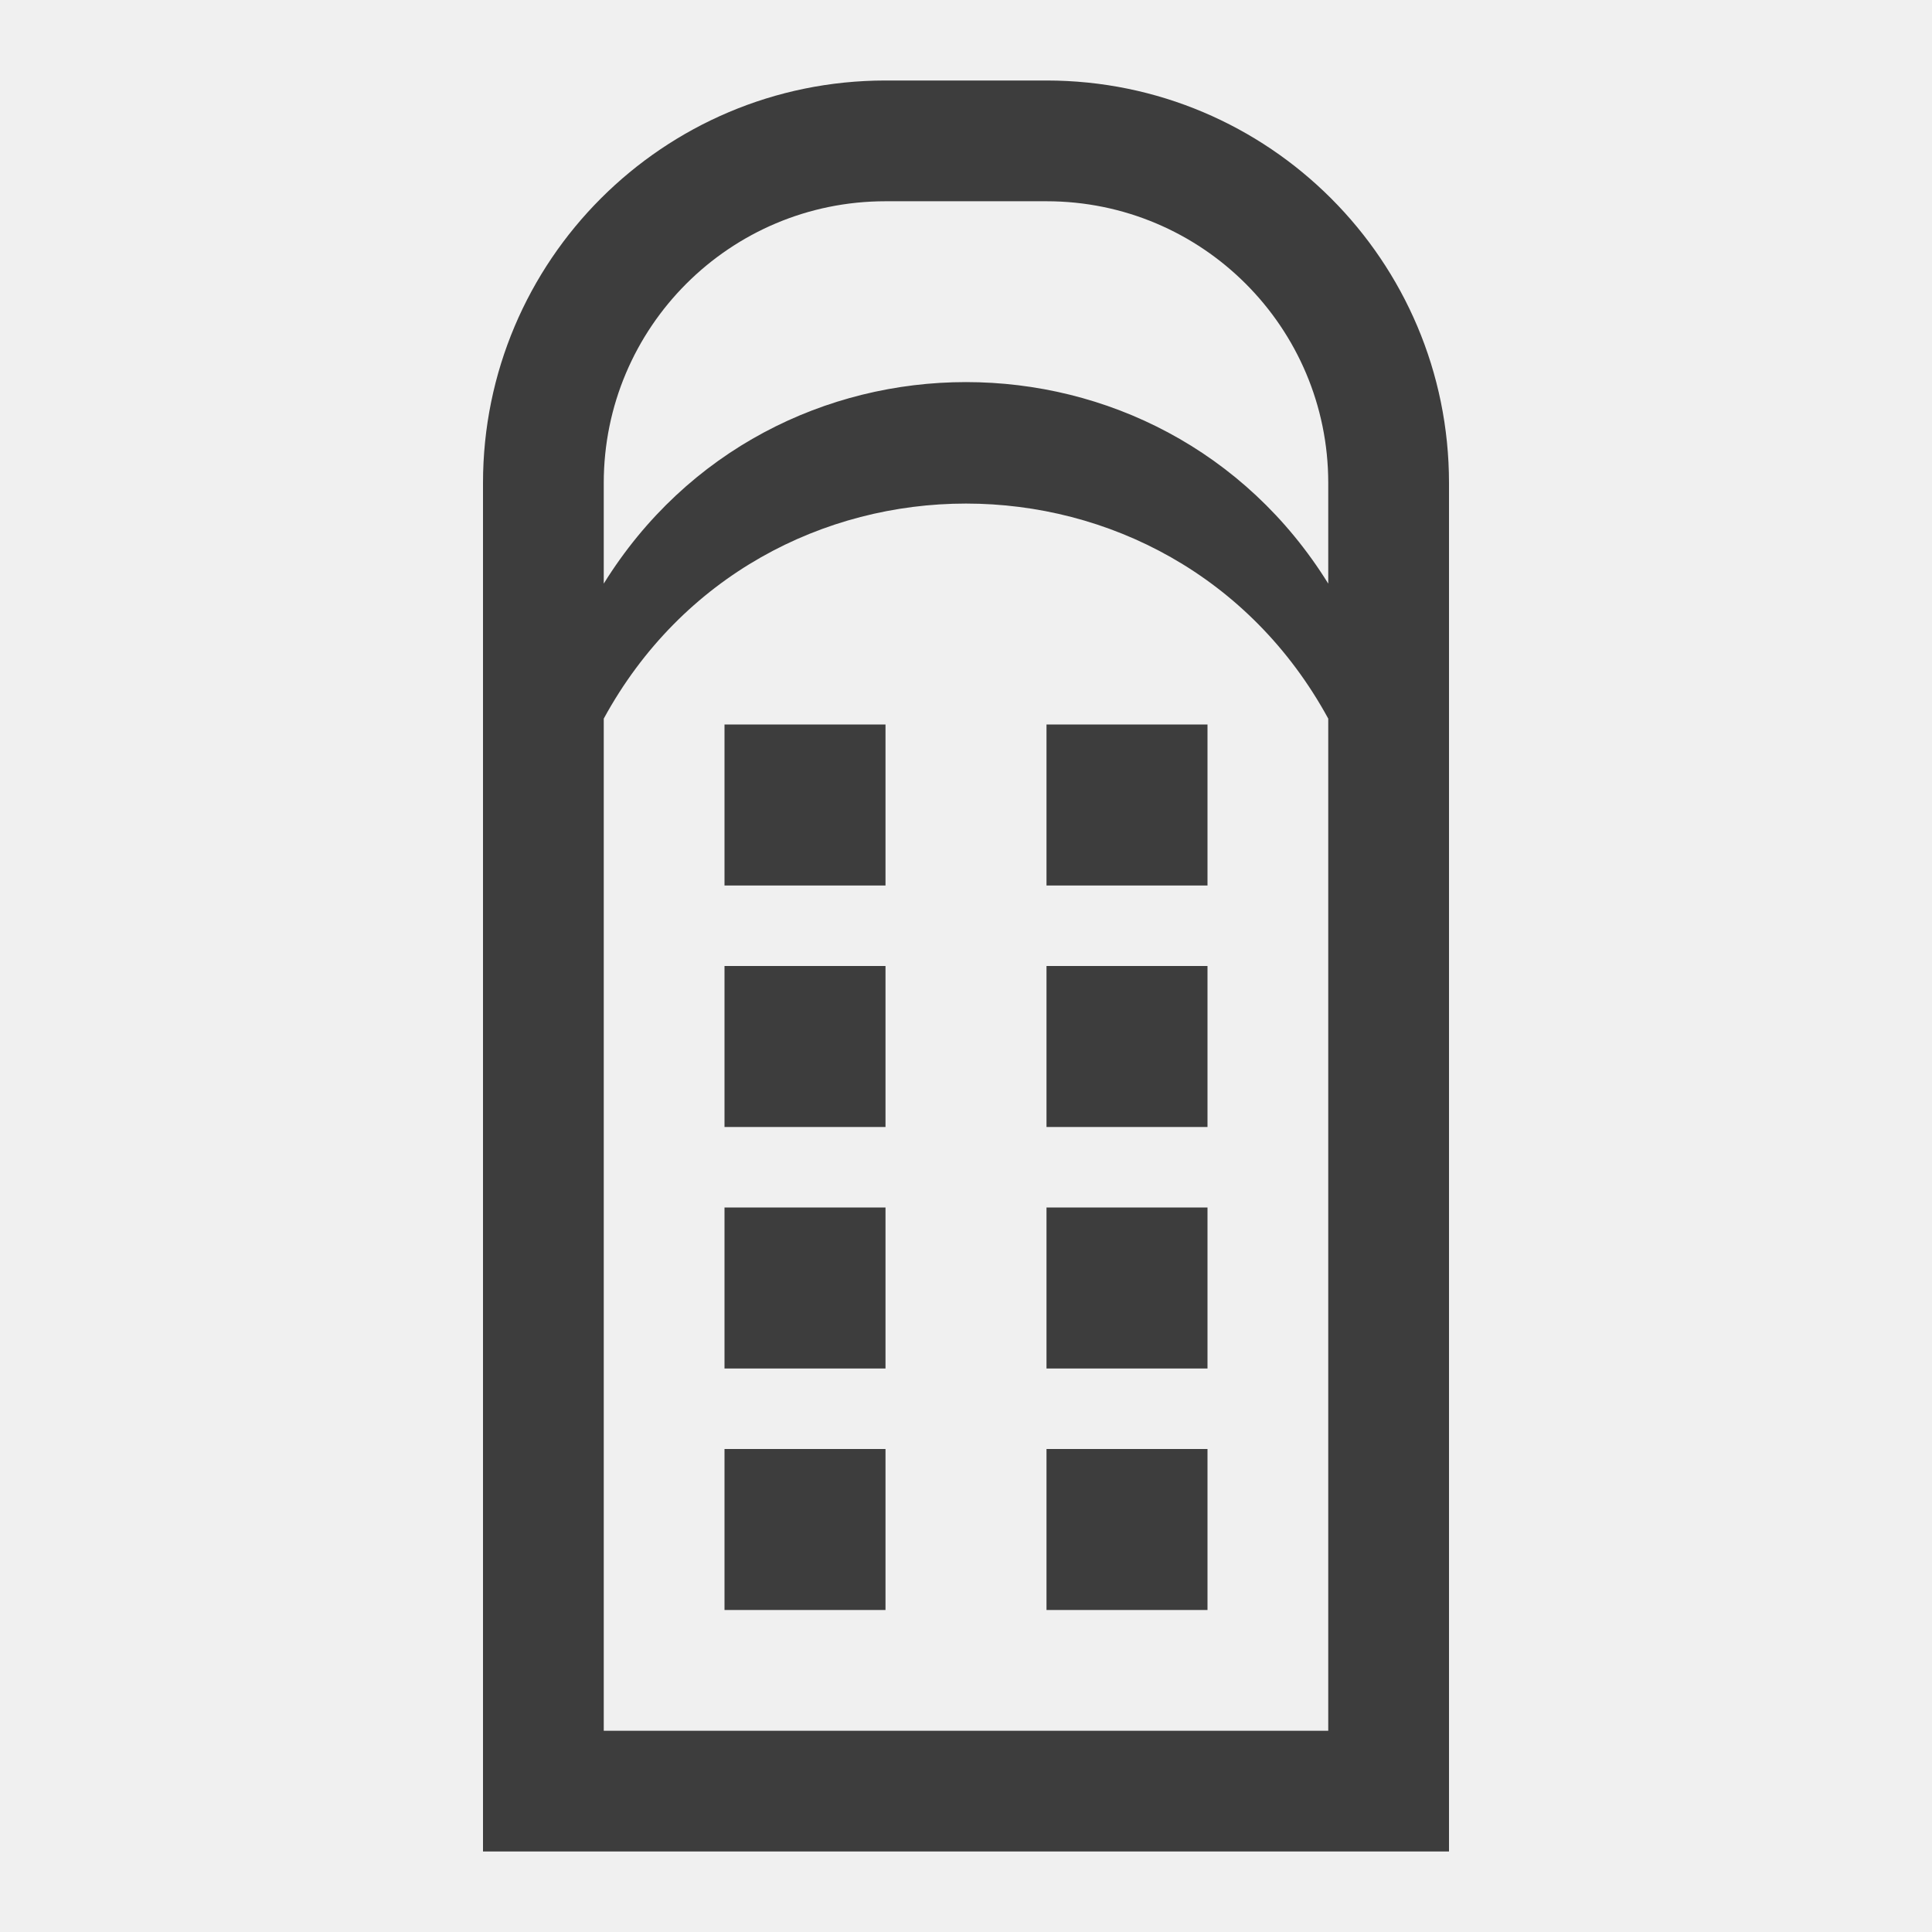
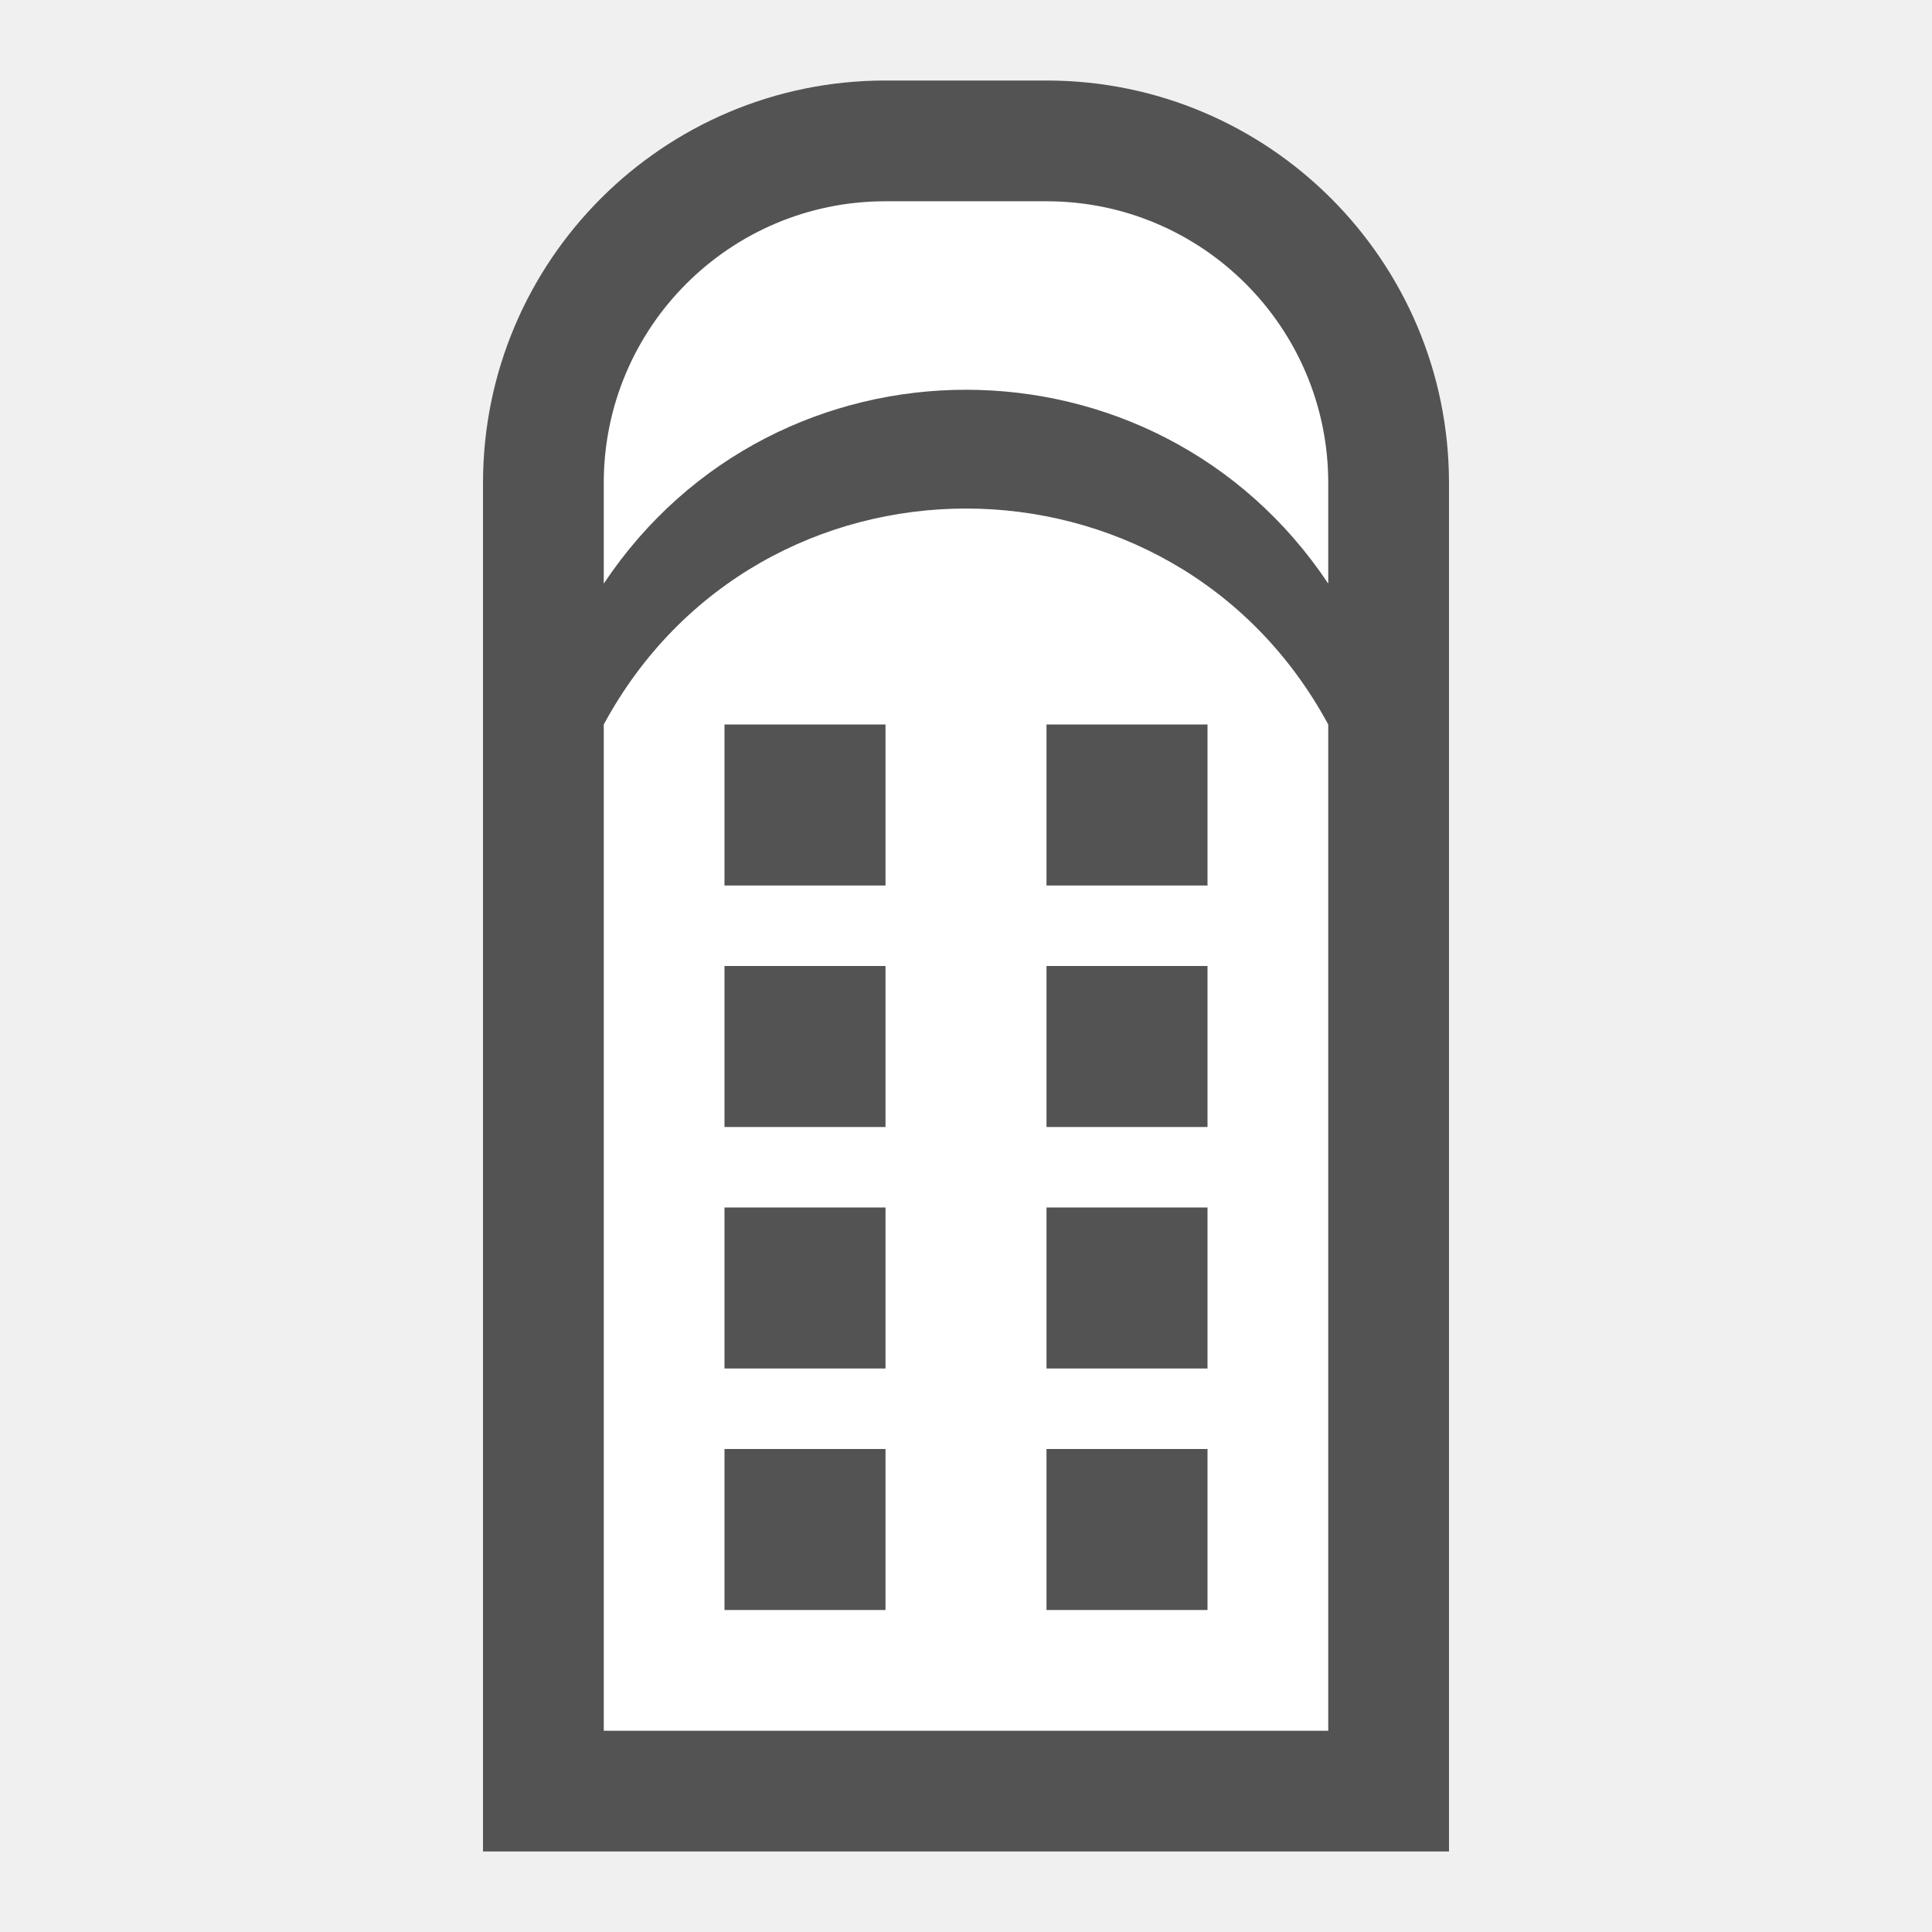
<svg xmlns="http://www.w3.org/2000/svg" width="24" height="24" viewBox="0 0 24 24" fill="none">
-   <path d="M9 12H11V14H9V12Z" fill="#3D3D3D" />
-   <path d="M11 9H9V11H11V9Z" fill="#3D3D3D" />
-   <path d="M9 15H11V17H9V15Z" fill="#3D3D3D" />
-   <path d="M11 18H9V20H11V18Z" fill="#3D3D3D" />
-   <path d="M13 12H15V14H13V12Z" fill="#3D3D3D" />
-   <path d="M15 9H13V11H15V9Z" fill="#3D3D3D" />
-   <path d="M13 15H15V17H13V15Z" fill="#3D3D3D" />
-   <path d="M15 18H13V20H15V18Z" fill="#3D3D3D" />
-   <path fill-rule="evenodd" clip-rule="evenodd" d="M6 6C6 3.239 8.239 1 11 1H13C15.761 1 18 3.239 18 6V23H6V6ZM11 2.5H13C14.933 2.5 16.5 4.067 16.5 6V7.25C14.428 3.912 9.572 3.912 7.5 7.25V6C7.5 4.067 9.067 2.5 11 2.5ZM7.5 8.927V21.5H16.5V8.927C14.557 5.365 9.443 5.365 7.5 8.927Z" fill="#3D3D3D" />
+   <path d="M9 12H11V14H9V12Z" fill="white" />
+   <path d="M11 9H9V11H11V9Z" fill="white" />
+   <path d="M9 15H11V17H9V15Z" fill="white" />
+   <path d="M11 18H9V20H11V18Z" fill="white" />
+   <path d="M13 12H15V14H13V12Z" fill="white" />
+   <path d="M15 9H13V11H15V9Z" fill="white" />
+   <path d="M13 15H15V17H13V15Z" fill="white" />
+   <path d="M15 18H13V20H15V18Z" fill="white" />
+   <path fill-rule="evenodd" clip-rule="evenodd" d="M6 6C6 3.239 8.239 1 11 1H13C15.761 1 18 3.239 18 6V23H6V6ZM11 2.5H11.014H12.986H13C13.116 2.5 13.231 2.506 13.345 2.517C15.116 2.69 16.5 4.183 16.5 6V7.25L13.345 2.517C12.705 1.557 11.295 1.557 10.655 2.517L7.5 7.25V6C7.5 4.183 8.884 2.69 10.655 2.517C10.769 2.506 10.884 2.5 11 2.5ZM7.5 9V21.5H16.5V9L12.986 2.5C12.562 1.717 11.438 1.717 11.014 2.5L7.5 9Z" fill="white" />
+   <path fill-rule="evenodd" clip-rule="evenodd" d="M12.986 2.5H11.014L7.5 9V21.5H16.5V9L12.986 2.5ZM9 12H11V14H9V12ZM11 9H9V11H11V9ZM9 15H11V17H9V15ZM11 18H9V20H11V18ZM13 12H15V14H13V12ZM15 9H13V11H15V9ZM13 15H15V17H13V15ZM15 18H13V20H15V18Z" fill="white" />
+   <path d="M16.5 6C16.5 4.183 15.116 2.69 13.345 2.517L16.5 7.25V6Z" fill="white" />
+   <path d="M7.5 7.25L10.655 2.517C8.884 2.69 7.5 4.183 7.5 6V7.25Z" fill="white" />
+   <path d="M9 12H11V14H9V12Z" fill="#535353" />
+   <path d="M11 9H9V11H11V9Z" fill="#535353" />
+   <path d="M9 15H11V17H9V15Z" fill="#535353" />
+   <path d="M11 18H9V20H11V18Z" fill="#535353" />
+   <path d="M13 12H15V14H13V12Z" fill="#535353" />
+   <path d="M15 9H13V11H15V9Z" fill="#535353" />
+   <path d="M13 15H15V17H13V15Z" fill="#535353" />
+   <path d="M15 18H13V20H15V18Z" fill="#535353" />
+   <path fill-rule="evenodd" clip-rule="evenodd" d="M6 6C6 3.239 8.239 1 11 1H13C15.761 1 18 3.239 18 6V23H6V6ZM11 2.5H13C14.933 2.5 16.5 4.067 16.5 6V7.25C14.359 4.039 9.641 4.039 7.5 7.25V6C7.5 4.067 9.067 2.5 11 2.5ZM7.5 9V21.5H16.5V9C14.566 5.423 9.434 5.423 7.5 9Z" fill="#535353" />
</svg>
